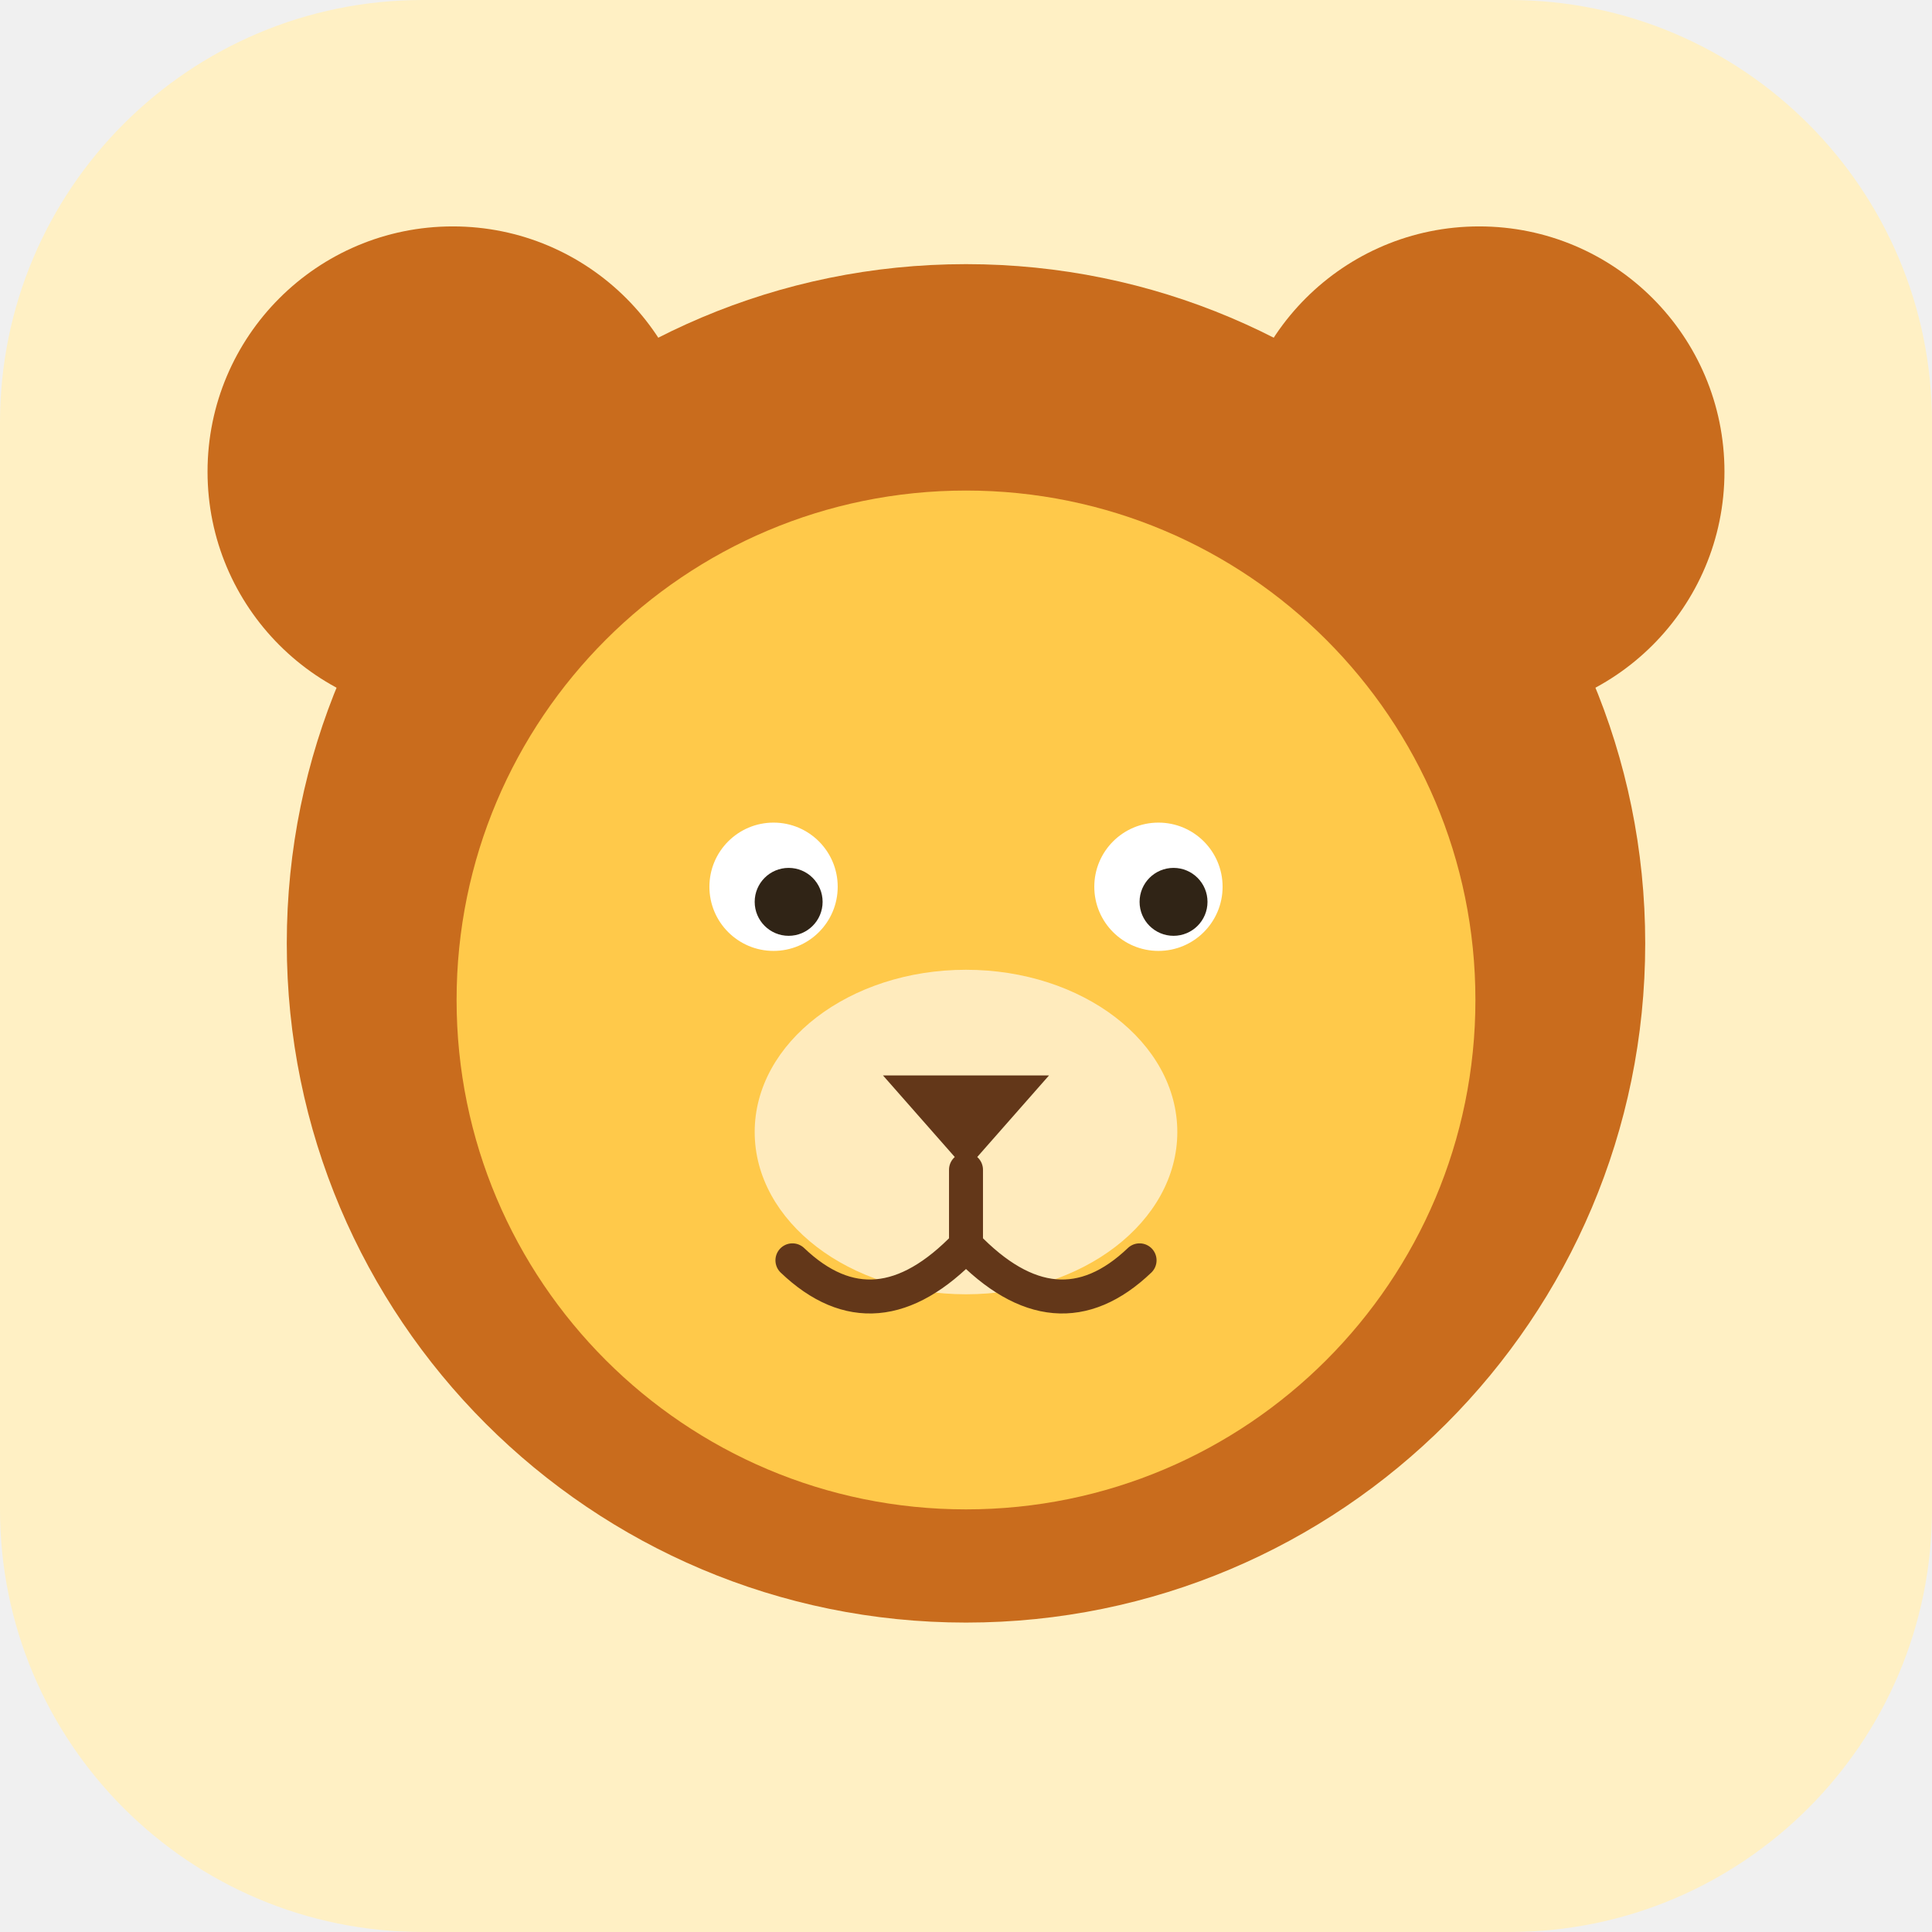
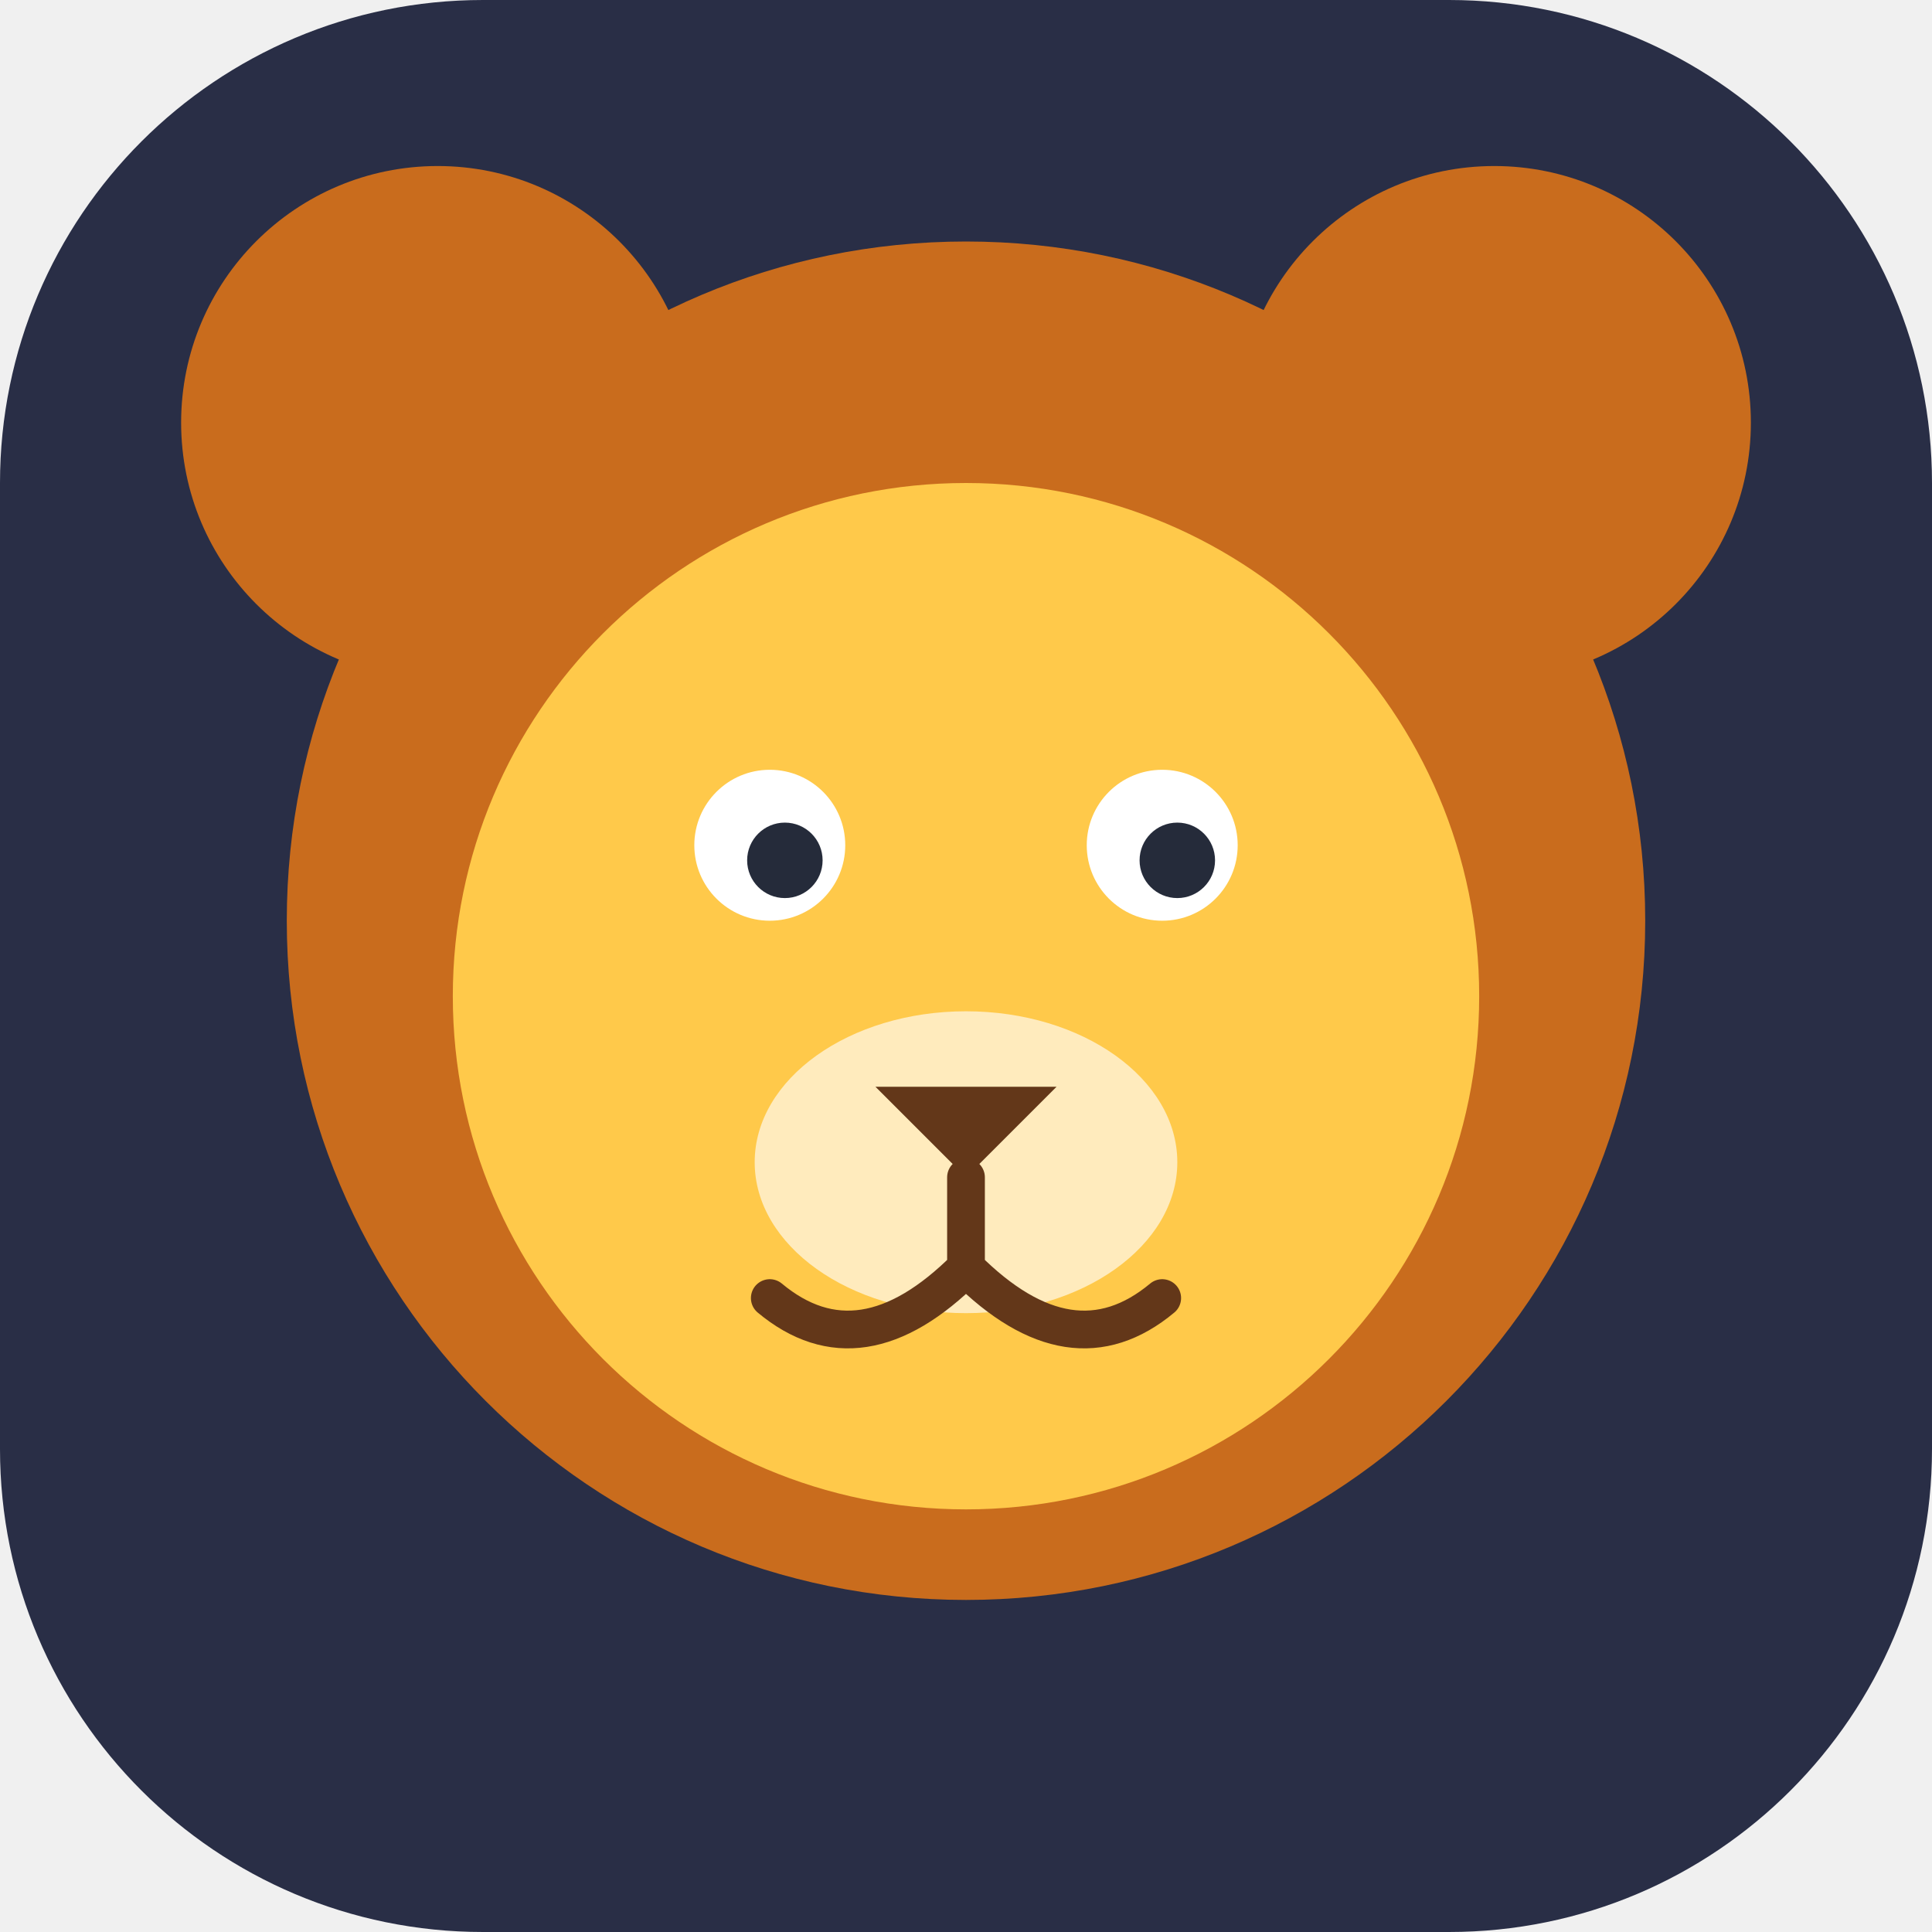
- <svg xmlns="http://www.w3.org/2000/svg" viewBox="0 0 512 512">
-   <rect width="512" height="512" rx="112" fill="#fff0c4" />
-   <circle cx="256" cy="250" r="180" fill="#c96c1d" />
-   <circle cx="120" cy="125" r="65" fill="#c96c1d" />
-   <circle cx="392" cy="125" r="65" fill="#c96c1d" />
-   <circle cx="256" cy="265" r="135" fill="#ffc94a" />
-   <circle cx="205" cy="235" r="17" fill="#fff" />
-   <circle cx="307" cy="235" r="17" fill="#fff" />
-   <circle cx="209" cy="239" r="9" fill="#302416" />
-   <circle cx="311" cy="239" r="9" fill="#302416" />
-   <ellipse cx="256" cy="300" rx="56" ry="43" fill="#ffebbd" />
-   <path d="M234 285h44l-22 25z" fill="#633719" />
-   <path d="M256 310v20m0 0q-24 25-46 4m46-4q24 25 46 4" fill="none" stroke="#633719" stroke-width="9" stroke-linecap="round" />
+ <svg xmlns="http://www.w3.org/2000/svg" viewBox="0 0 128 128">
+   <rect width="128" height="128" rx="32" fill="#292e46" />
+   <circle cx="64" cy="61" r="45" fill="#c96c1d" />
+   <circle cx="29" cy="28" r="17" fill="#c96c1d" />
+   <circle cx="99" cy="28" r="17" fill="#c96c1d" />
+   <circle cx="64" cy="66" r="34" fill="#ffc94a" />
+   <circle cx="51" cy="56" r="5" fill="white" />
+   <circle cx="77" cy="56" r="5" fill="white" />
+   <circle cx="52" cy="57" r="2.5" fill="#252b3a" />
+   <circle cx="78" cy="57" r="2.5" fill="#252b3a" />
+   <ellipse cx="64" cy="77" rx="14" ry="10" fill="#ffebbd" />
+   <path d="M58 72h12l-6 6z" fill="#633719" />
+   <path d="M64 78v6m0 0q-7 7-13 2m13-2q7 7 13 2" fill="none" stroke="#633719" stroke-width="2.5" stroke-linecap="round" />
</svg>
